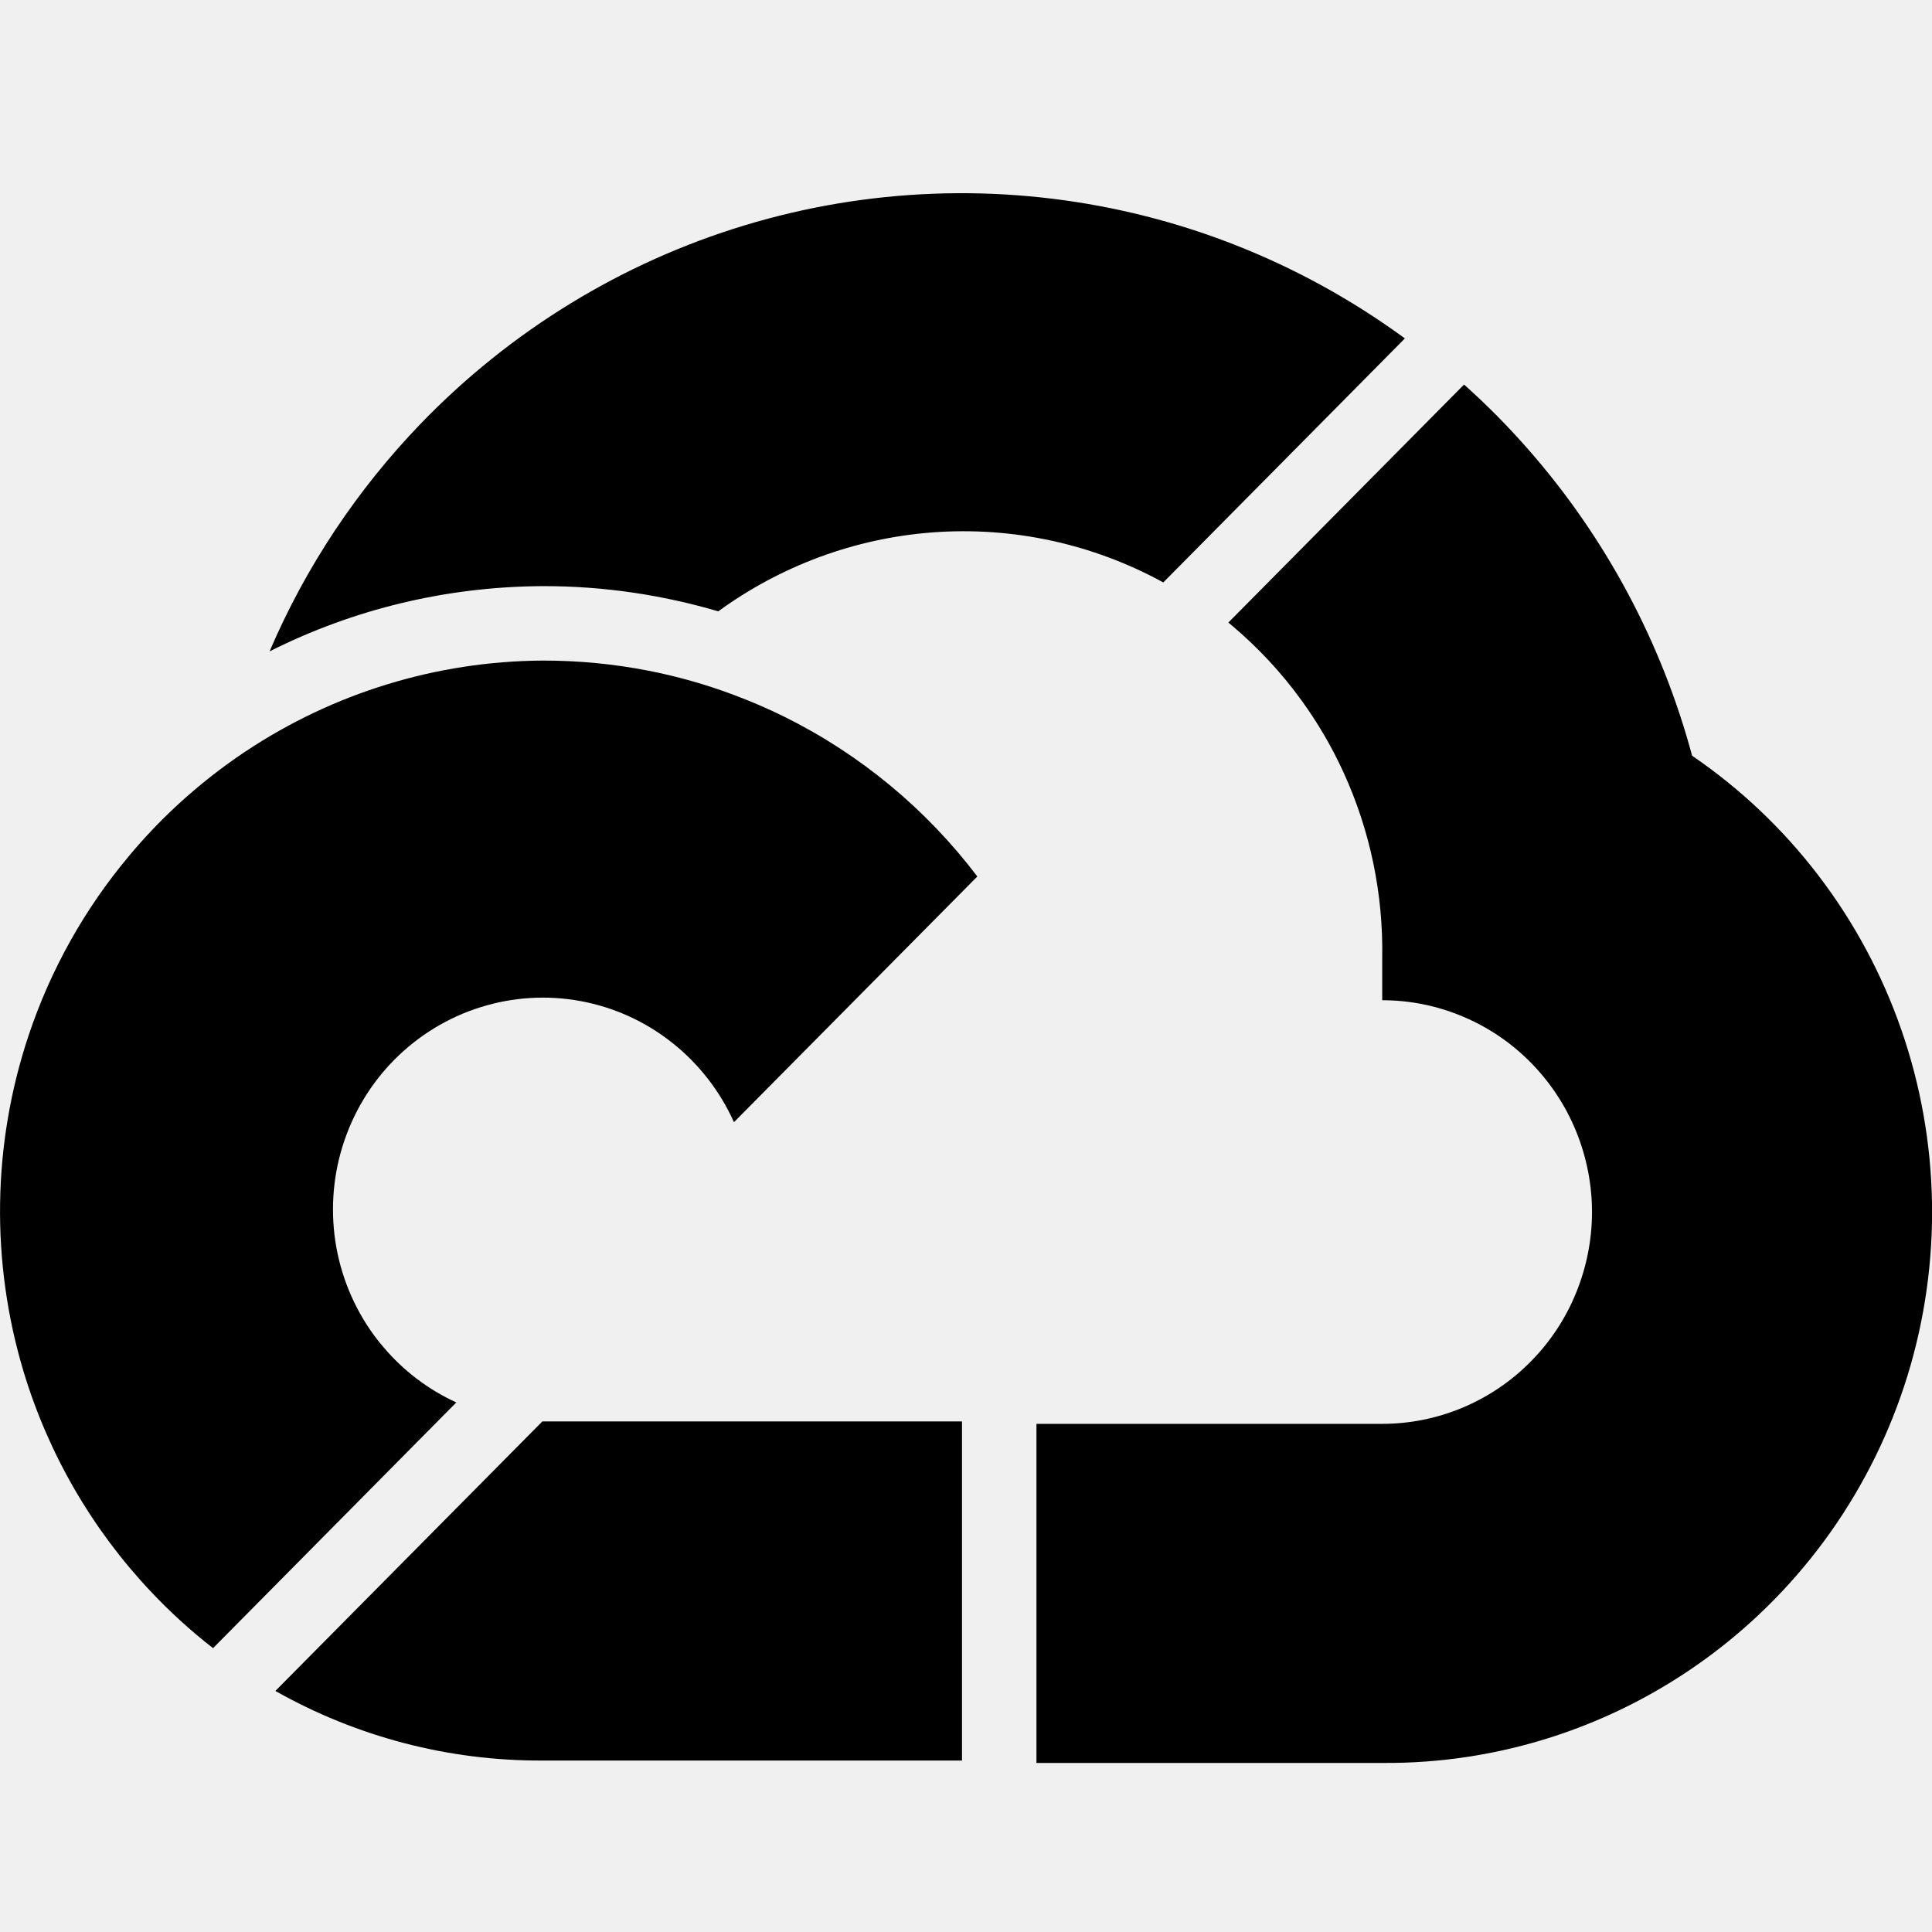
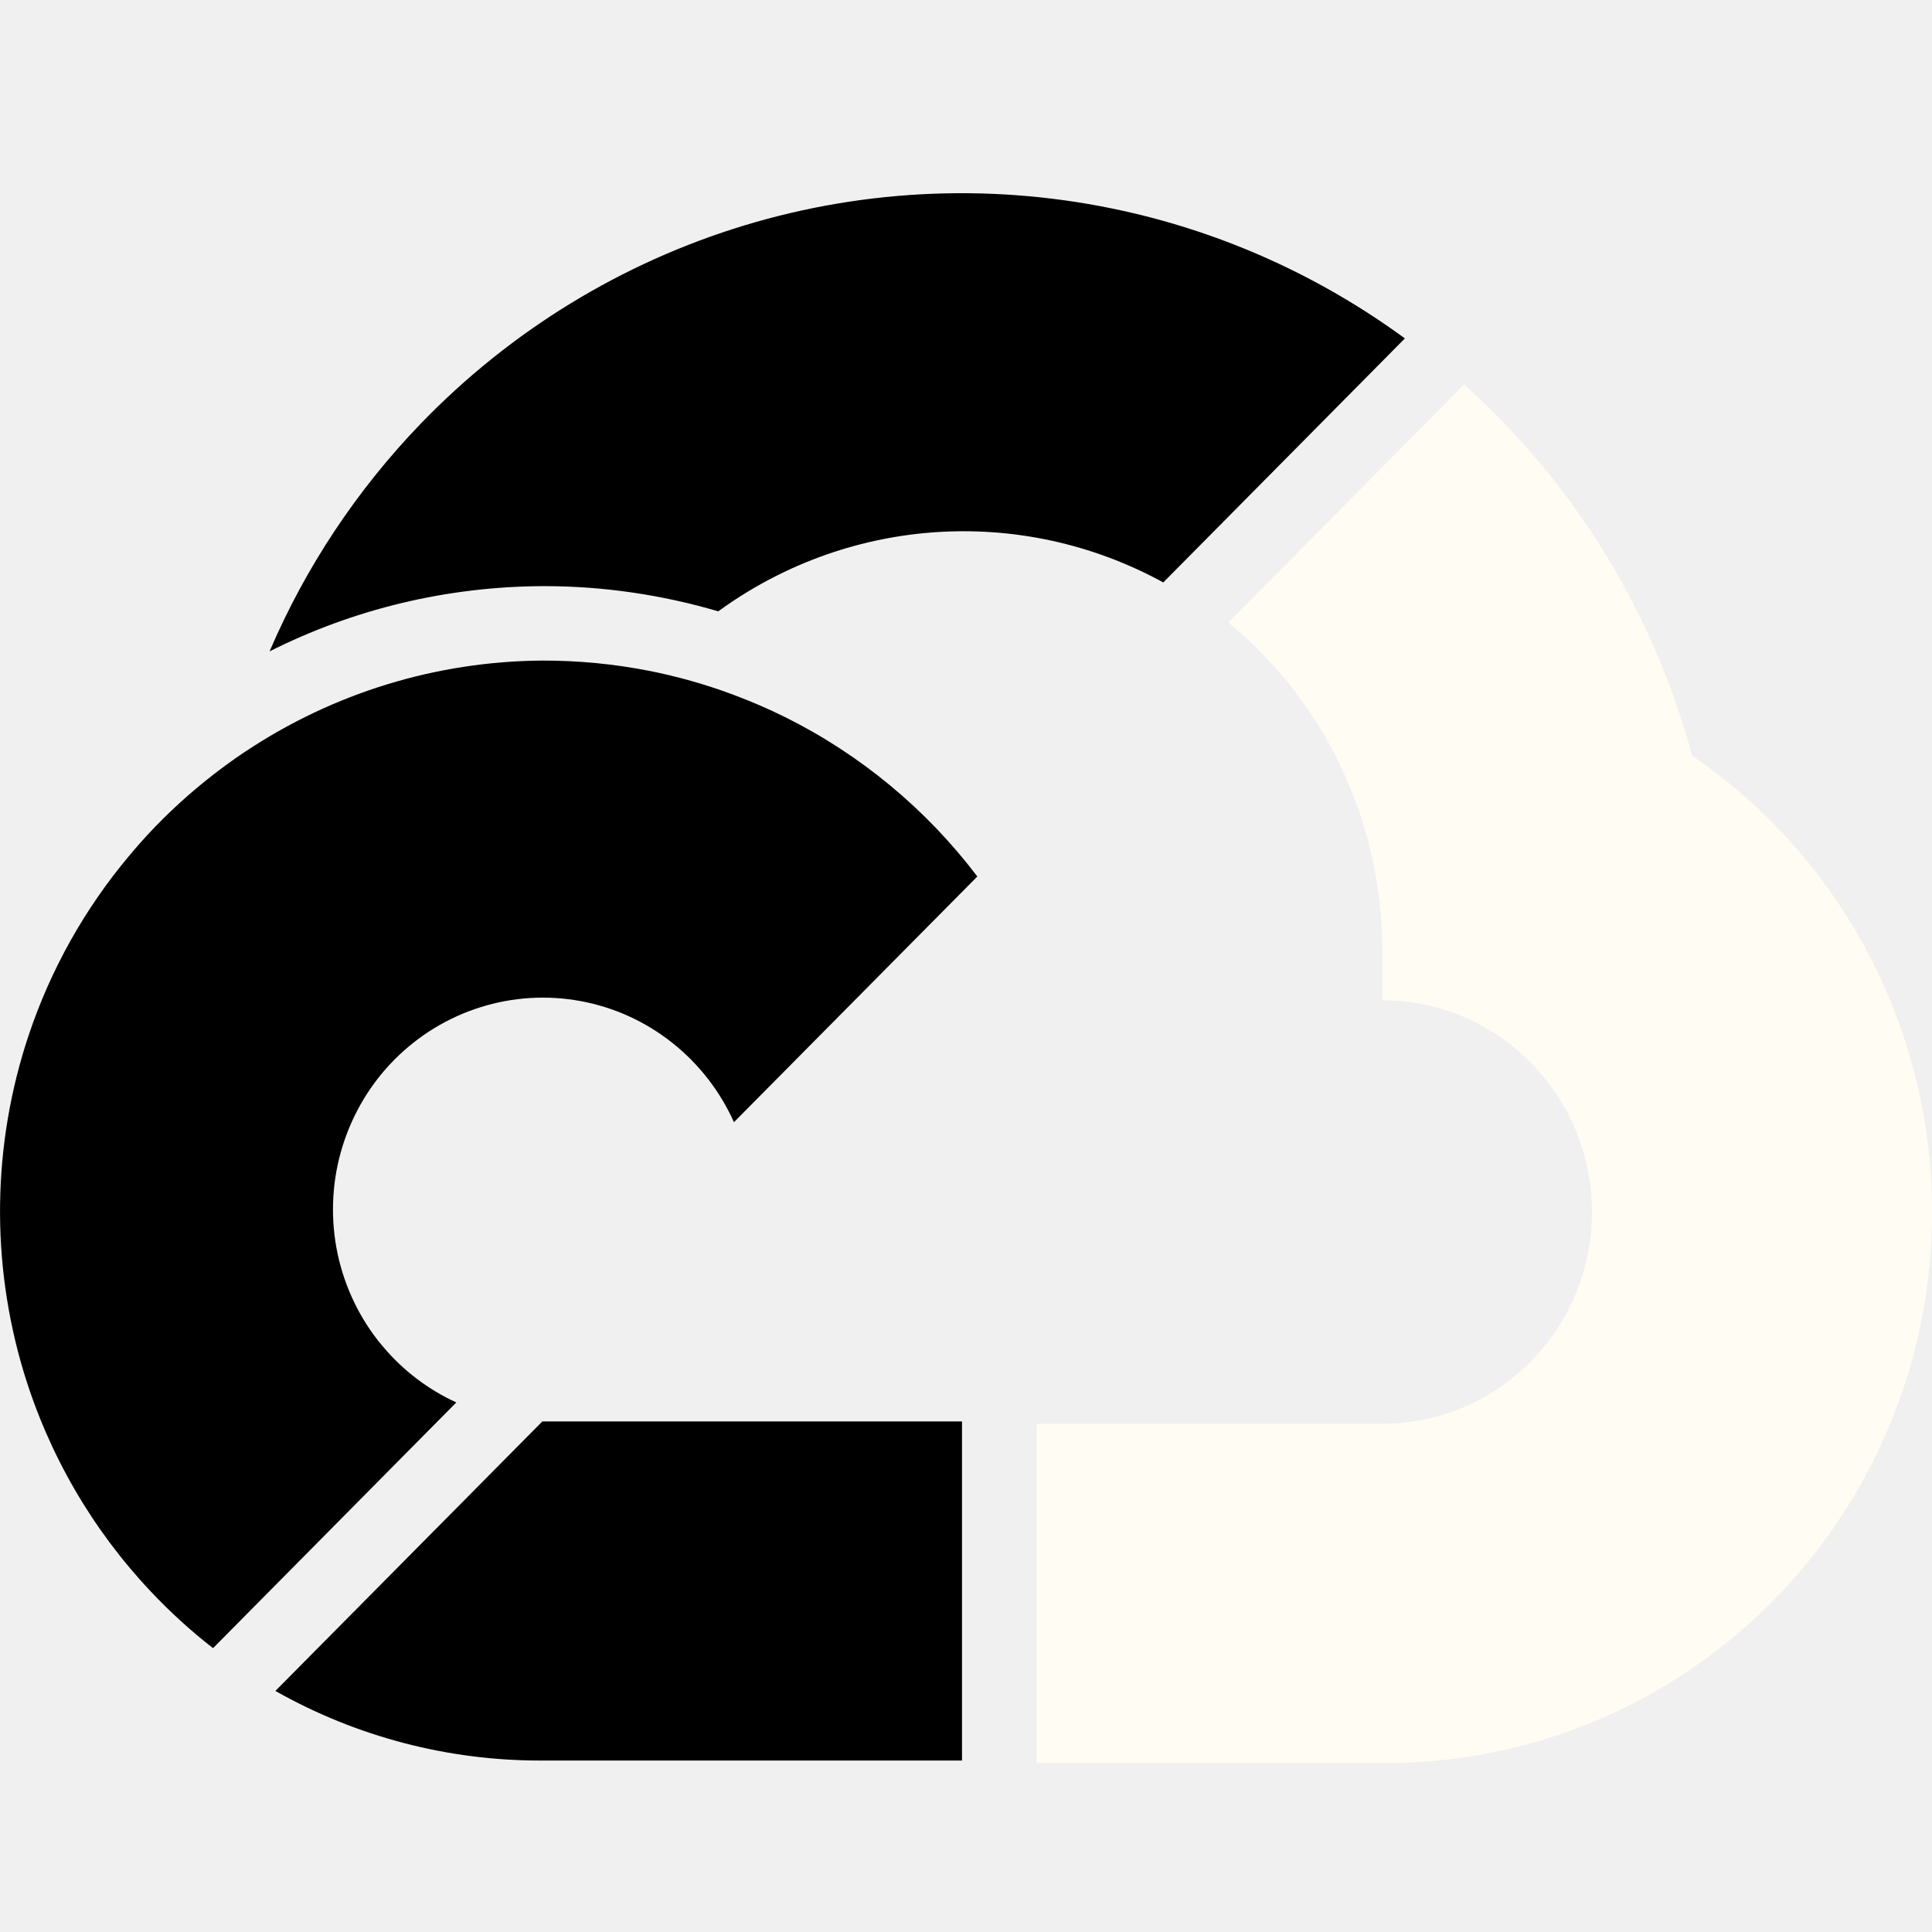
<svg xmlns="http://www.w3.org/2000/svg" width="60" height="60" viewBox="0 0 60 60" fill="none">
  <g clip-path="url(#clip0_101559_4002)">
    <path d="M43.63 10.51L36.127 18.088C33.943 16.892 31.45 16.343 28.939 16.536C26.53 16.721 24.236 17.579 22.306 18.986C20.552 18.469 18.727 18.203 16.906 18.203H16.831C13.861 18.221 10.987 18.914 8.372 20.229C9.493 17.608 11.085 15.213 13.07 13.153C15.852 10.273 19.313 8.152 23.129 6.997C26.946 5.841 30.993 5.688 34.885 6.549C38.048 7.248 41.021 8.6 43.63 10.51Z" fill="black" />
-     <path d="M59.241 42.717C58.16 46.227 55.99 49.29 53.052 51.456C50.114 53.623 46.563 54.779 42.926 54.75H32.188V44.219H42.926C43.781 44.219 44.628 44.049 45.419 43.717C46.208 43.387 46.928 42.902 47.531 42.292C48.135 41.683 48.618 40.958 48.944 40.157C49.27 39.36 49.441 38.505 49.441 37.641C49.441 36.777 49.27 35.922 48.944 35.125C48.618 34.327 48.135 33.602 47.531 32.99C46.928 32.38 46.208 31.895 45.419 31.565C44.628 31.233 43.781 31.063 42.926 31.063V29.751C42.961 27.763 42.551 25.793 41.724 23.987C41.36 23.19 40.918 22.436 40.407 21.734C39.789 20.882 39.063 20.104 38.255 19.423C38.22 19.394 38.182 19.362 38.148 19.333L45.364 12.047L45.468 11.943C46.179 12.578 46.847 13.254 47.471 13.968C49.857 16.689 51.599 19.937 52.55 23.47C55.566 25.527 57.842 28.512 59.047 31.978C60.252 35.445 60.318 39.21 59.241 42.717Z" fill="black" />
+     <path d="M59.241 42.717C58.16 46.227 55.99 49.29 53.052 51.456C50.114 53.623 46.563 54.779 42.926 54.75H32.188V44.219H42.926C43.781 44.219 44.628 44.049 45.419 43.717C46.208 43.387 46.928 42.902 47.531 42.292C48.135 41.683 48.618 40.958 48.944 40.157C49.27 39.36 49.441 38.505 49.441 37.641C49.441 36.777 49.27 35.922 48.944 35.125C48.618 34.327 48.135 33.602 47.531 32.99C46.928 32.38 46.208 31.895 45.419 31.565C44.628 31.233 43.781 31.063 42.926 31.063V29.751C42.961 27.763 42.551 25.793 41.724 23.987C41.36 23.19 40.918 22.436 40.407 21.734C39.789 20.882 39.063 20.104 38.255 19.423C38.22 19.394 38.182 19.362 38.148 19.333L45.364 12.047L45.468 11.943C46.179 12.578 46.847 13.254 47.471 13.968C49.857 16.689 51.599 19.937 52.55 23.47C55.566 25.527 57.842 28.512 59.047 31.978C60.252 35.445 60.318 39.21 59.241 42.717Z" fill="#FFFCF3" />
    <path d="M30.352 27.22L22.794 34.85C22.358 33.882 21.699 33.033 20.867 32.377C20.038 31.721 19.062 31.279 18.027 31.089C16.99 30.898 15.921 30.964 14.916 31.282C13.91 31.597 12.995 32.158 12.249 32.909C11.504 33.66 10.952 34.584 10.637 35.601C10.322 36.615 10.259 37.693 10.446 38.742C10.637 39.788 11.073 40.773 11.723 41.611C11.784 41.686 11.845 41.764 11.908 41.836C12.529 42.57 13.301 43.156 14.173 43.555H14.17L6.633 51.168L6.616 51.185C5.925 50.648 5.278 50.058 4.683 49.425C2.866 47.501 1.508 45.167 0.733 42.599C-0.292 39.19 -0.24 35.541 0.886 32.163C1.571 30.109 2.634 28.217 4.01 26.579C4.888 25.524 5.899 24.58 7.02 23.759C7.214 23.617 7.41 23.479 7.609 23.346H7.612C10.348 21.52 13.555 20.535 16.846 20.515C17.958 20.512 19.064 20.619 20.151 20.832H20.154C21.046 21.009 21.925 21.257 22.78 21.578C23.323 21.78 23.857 22.011 24.377 22.268C26.721 23.433 28.766 25.128 30.352 27.22Z" fill="black" />
    <path d="M29.876 44.144V54.675H16.846C13.928 54.689 11.074 53.938 8.552 52.514L16.843 44.144H29.876Z" fill="black" />
  </g>
  <defs>
    <clipPath id="clip0_101559_4002">
      <rect width="60" height="48.75" fill="white" transform="translate(0 6)" />
    </clipPath>
  </defs>
</svg>
